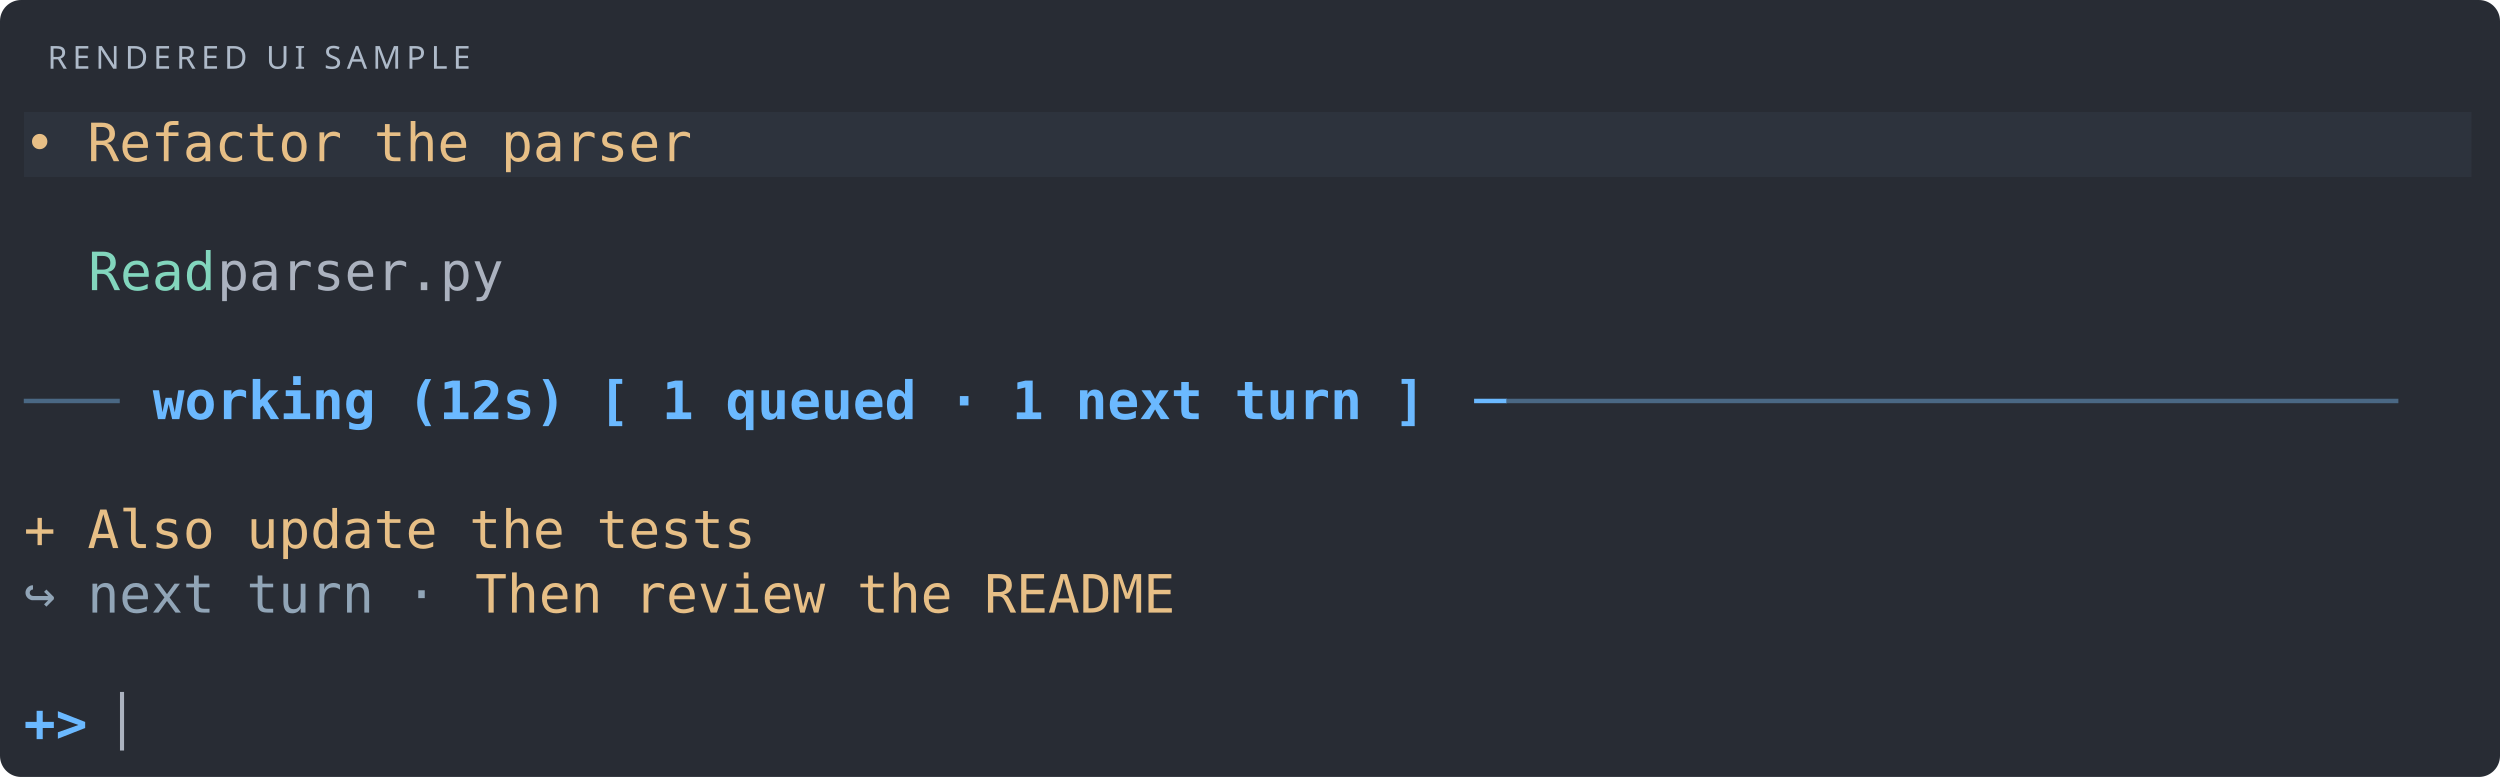
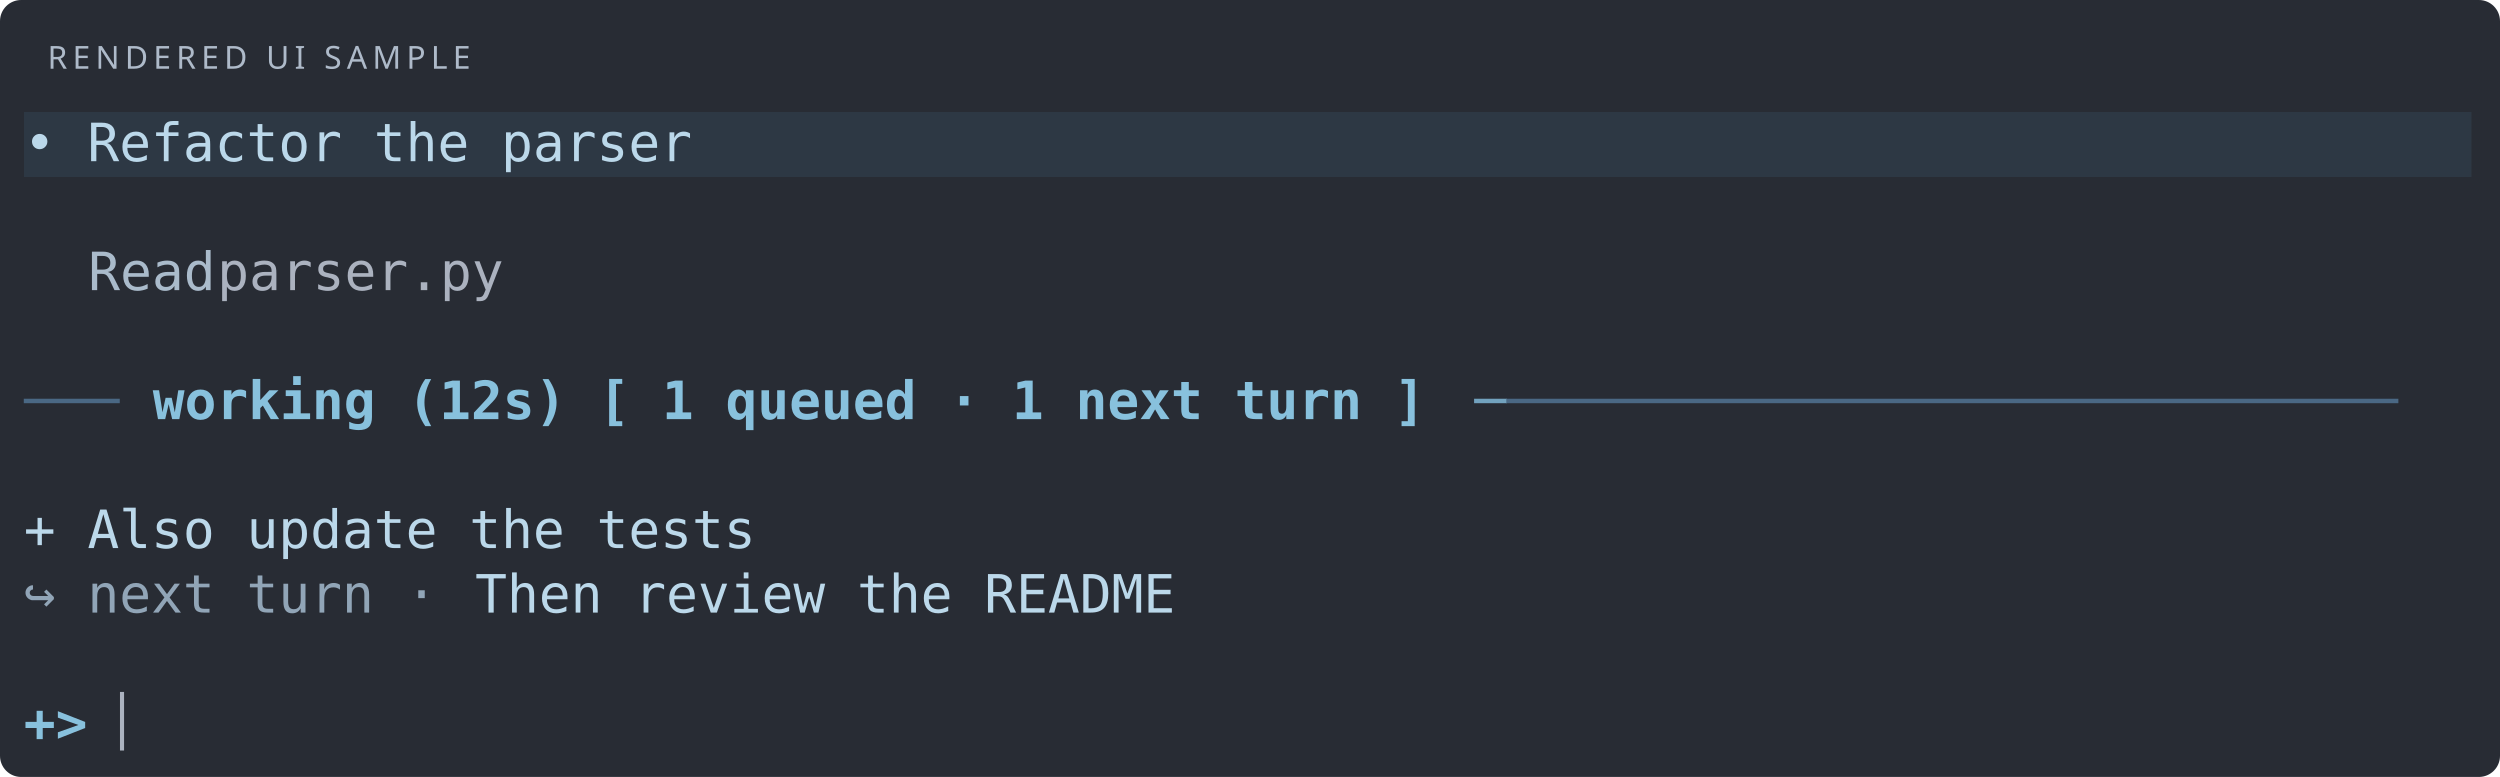
<svg xmlns="http://www.w3.org/2000/svg" viewBox="0 0 946 294.0">
  <style>
.usage-followups-matrix {font-family:monospace;font-size:20px;line-height:24.4px}
- .usage-followups-r1 { fill: #e7bf86 }
+ .usage-followups-r1 { fill: #bbd8ea }
.usage-followups-r2 { fill: #abb2bf }
- .usage-followups-r3 { fill: #82d6bd }
+ .usage-followups-r3 { fill: #aabbcb }
.usage-followups-r4 { fill: #4a6884 }
- .usage-followups-r5 { fill: #6bb9ff;font-weight: bold }
- .usage-followups-r6 { fill: #6bb9ff }
+ .usage-followups-r5 { fill: #88c1dd;font-weight: bold }
+ .usage-followups-r6 { fill: #72a2be }
.usage-followups-r7 { fill: #91a5b7 }
</style>
  <defs>
    <clipPath id="usage-followups-clip-terminal">
      <rect width="926.2" height="243.0" />
    </clipPath>
    <clipPath id="usage-followups-line-0">
      <rect x="0" y="1.5" width="927.2" height="24.65" />
    </clipPath>
    <clipPath id="usage-followups-line-1">
      <rect x="0" y="25.9" width="927.2" height="24.65" />
    </clipPath>
    <clipPath id="usage-followups-line-2">
      <rect x="0" y="50.3" width="927.2" height="24.65" />
    </clipPath>
    <clipPath id="usage-followups-line-3">
      <rect x="0" y="74.7" width="927.2" height="24.65" />
    </clipPath>
    <clipPath id="usage-followups-line-4">
      <rect x="0" y="99.1" width="927.2" height="24.65" />
    </clipPath>
    <clipPath id="usage-followups-line-5">
      <rect x="0" y="123.5" width="927.2" height="24.65" />
    </clipPath>
    <clipPath id="usage-followups-line-6">
      <rect x="0" y="147.9" width="927.2" height="24.65" />
    </clipPath>
    <clipPath id="usage-followups-line-7">
      <rect x="0" y="172.3" width="927.2" height="24.65" />
    </clipPath>
    <clipPath id="usage-followups-line-8">
      <rect x="0" y="196.7" width="927.2" height="24.65" />
    </clipPath>
  </defs>
  <rect width="946" height="294.0" rx="8" fill="#282c34" />
  <text x="18" y="26" fill="#aebac9" font-family="sans-serif" font-size="12" letter-spacing="2">RENDERED UI SAMPLE</text>
  <g transform="translate(9, 41)" clip-path="url(#usage-followups-clip-terminal)">
-     <rect fill="#2d333d" x="0" y="1.5" width="256.2" height="24.65" shape-rendering="crispEdges" />
-     <rect fill="#2d333d" x="256.2" y="1.5" width="671" height="24.65" shape-rendering="crispEdges" />
+     <rect fill="#2d3844" x="0" y="1.5" width="256.2" height="24.65" shape-rendering="crispEdges" />
+     <rect fill="#2d3844" x="256.2" y="1.5" width="671" height="24.65" shape-rendering="crispEdges" />
    <g class="usage-followups-matrix">
      <text class="usage-followups-r1" x="0" y="20" textLength="256.2" clip-path="url(#usage-followups-line-0)">• Refactor the parser</text>
      <text class="usage-followups-r2" x="927.2" y="20" textLength="12.2" clip-path="url(#usage-followups-line-0)">
</text>
      <text class="usage-followups-r2" x="927.2" y="44.4" textLength="12.2" clip-path="url(#usage-followups-line-1)">
</text>
      <text class="usage-followups-r3" x="24.4" y="68.8" textLength="48.8" clip-path="url(#usage-followups-line-2)">Read</text>
      <text class="usage-followups-r2" x="73.2" y="68.8" textLength="134.2" clip-path="url(#usage-followups-line-2)">  parser.py</text>
      <text class="usage-followups-r2" x="927.2" y="68.8" textLength="12.2" clip-path="url(#usage-followups-line-2)">
</text>
      <text class="usage-followups-r2" x="927.2" y="93.2" textLength="12.2" clip-path="url(#usage-followups-line-3)">
</text>
      <text class="usage-followups-r4" x="0" y="117.6" textLength="36.6" clip-path="url(#usage-followups-line-4)">───</text>
      <text class="usage-followups-r5" x="48.8" y="117.6" textLength="488" clip-path="url(#usage-followups-line-4)">working (12s) [ 1 queued · 1 next turn ]</text>
      <text class="usage-followups-r6" x="549" y="117.6" textLength="12.2" clip-path="url(#usage-followups-line-4)">─</text>
      <text class="usage-followups-r4" x="561.2" y="117.6" textLength="341.6" clip-path="url(#usage-followups-line-4)">────────────────────────────</text>
      <text class="usage-followups-r2" x="927.2" y="117.6" textLength="12.2" clip-path="url(#usage-followups-line-4)">
</text>
      <text class="usage-followups-r2" x="927.2" y="142" textLength="12.2" clip-path="url(#usage-followups-line-5)">
</text>
      <text class="usage-followups-r1" x="0" y="166.4" textLength="280.6" clip-path="url(#usage-followups-line-6)">+ Also update the tests</text>
      <text class="usage-followups-r2" x="927.2" y="166.4" textLength="12.2" clip-path="url(#usage-followups-line-6)">
</text>
      <text class="usage-followups-r7" x="0" y="190.8" textLength="170.8" clip-path="url(#usage-followups-line-7)">↪ next turn · </text>
      <text class="usage-followups-r1" x="170.8" y="190.8" textLength="268.4" clip-path="url(#usage-followups-line-7)">Then review the README</text>
      <text class="usage-followups-r2" x="927.2" y="190.8" textLength="12.2" clip-path="url(#usage-followups-line-7)">
</text>
      <text class="usage-followups-r2" x="927.2" y="215.2" textLength="12.2" clip-path="url(#usage-followups-line-8)">
</text>
      <text class="usage-followups-r5" x="0" y="239.6" textLength="36.6" clip-path="url(#usage-followups-line-9)">+&gt; </text>
      <text class="usage-followups-r2" x="36.6" y="239.6" textLength="12.2" clip-path="url(#usage-followups-line-9)">▏</text>
      <text class="usage-followups-r2" x="927.2" y="239.6" textLength="12.2" clip-path="url(#usage-followups-line-9)">
</text>
    </g>
  </g>
</svg>
